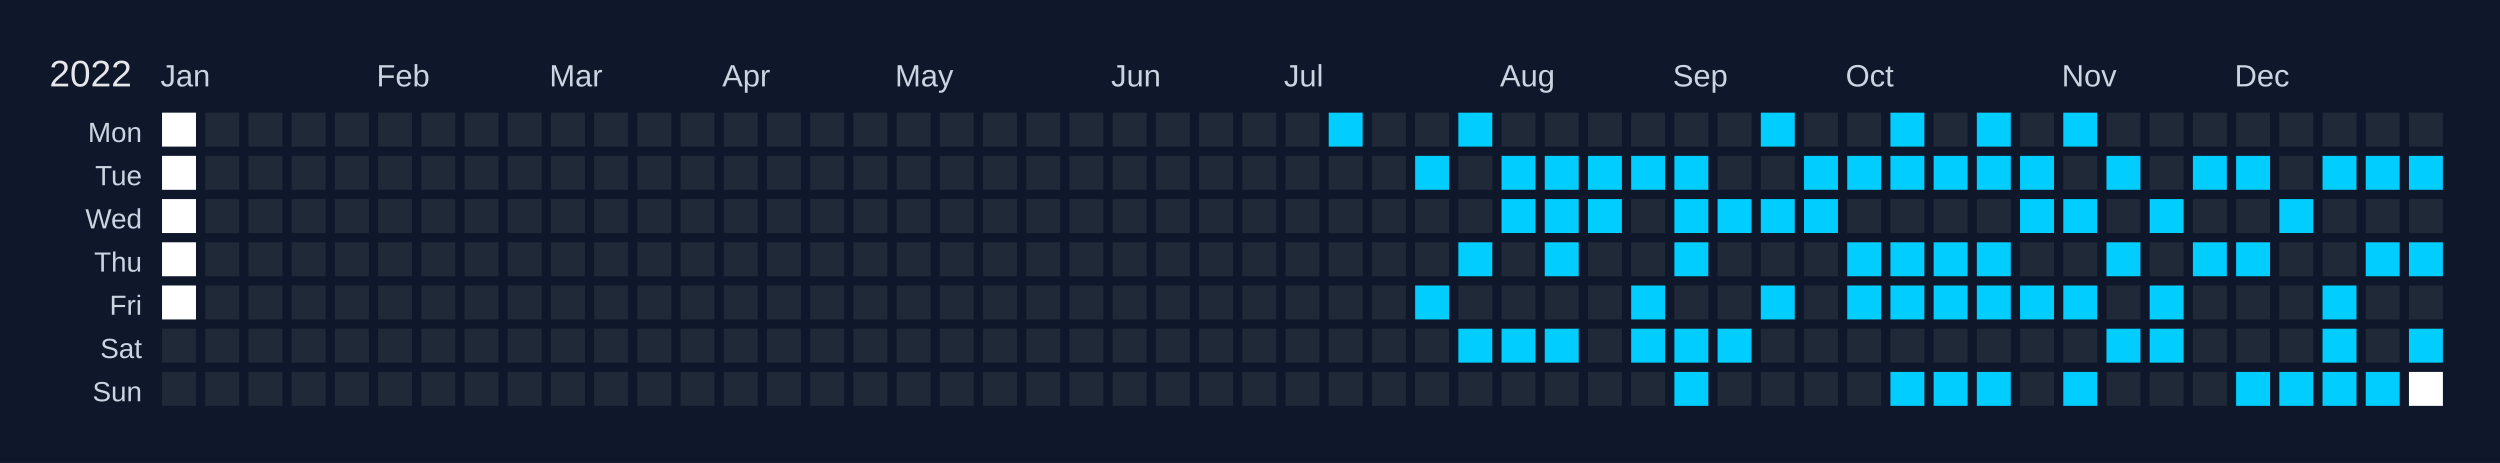
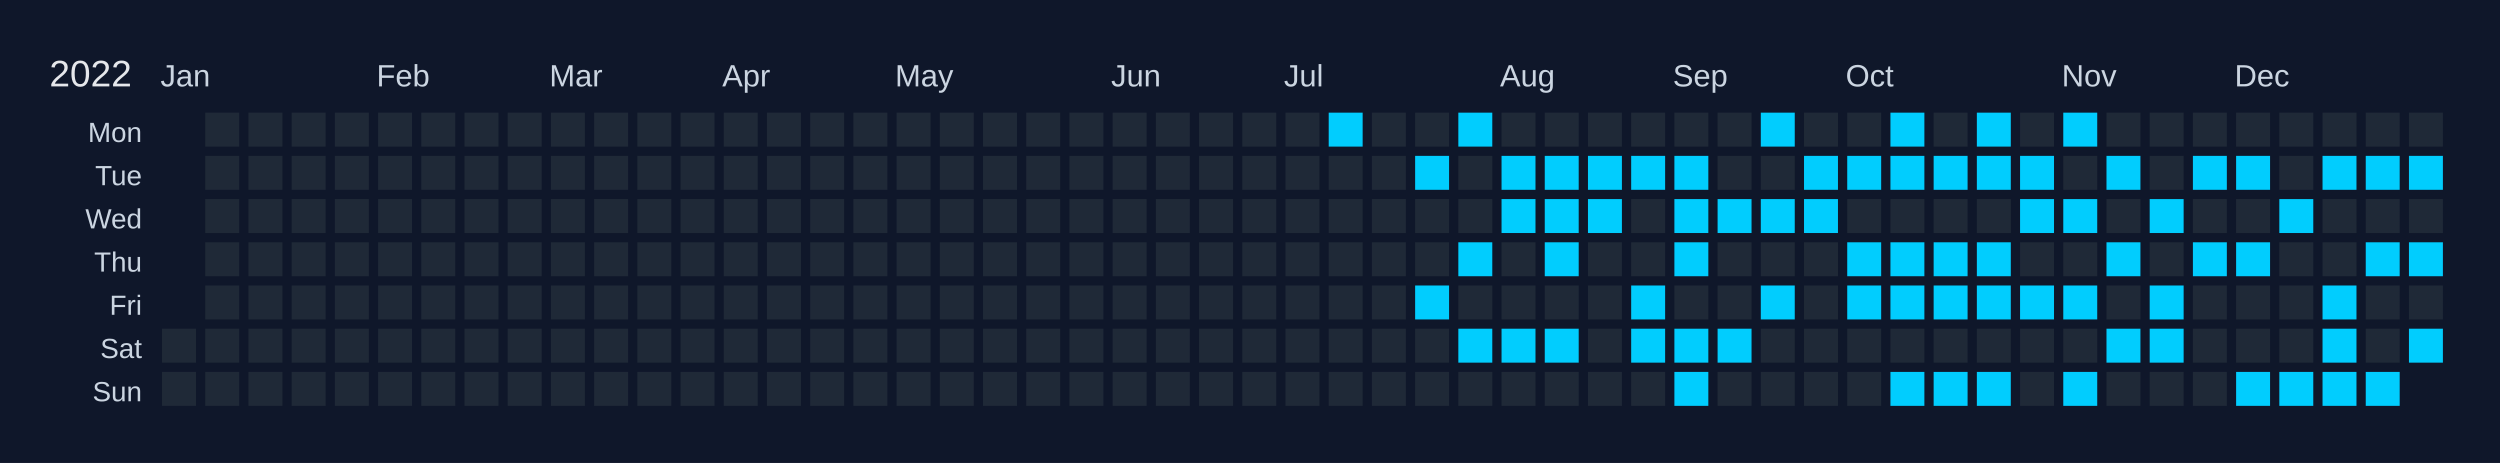
<svg xmlns="http://www.w3.org/2000/svg" width="810" height="150" viewBox="0 0 810 150">
  <rect width="810" height="150" fill="#0f172a" />
  <text x="16" y="28" font-size="12" fill="#e5e7eb" font-family="Arial, sans-serif">2022</text>
  <text x="52" y="28" font-size="10" fill="#cbd5e1" font-family="Arial, sans-serif">Jan</text>
  <text x="122" y="28" font-size="10" fill="#cbd5e1" font-family="Arial, sans-serif">Feb</text>
  <text x="178" y="28" font-size="10" fill="#cbd5e1" font-family="Arial, sans-serif">Mar</text>
  <text x="234" y="28" font-size="10" fill="#cbd5e1" font-family="Arial, sans-serif">Apr</text>
  <text x="290" y="28" font-size="10" fill="#cbd5e1" font-family="Arial, sans-serif">May</text>
  <text x="360" y="28" font-size="10" fill="#cbd5e1" font-family="Arial, sans-serif">Jun</text>
  <text x="416" y="28" font-size="10" fill="#cbd5e1" font-family="Arial, sans-serif">Jul</text>
  <text x="486" y="28" font-size="10" fill="#cbd5e1" font-family="Arial, sans-serif">Aug</text>
  <text x="542" y="28" font-size="10" fill="#cbd5e1" font-family="Arial, sans-serif">Sep</text>
  <text x="598" y="28" font-size="10" fill="#cbd5e1" font-family="Arial, sans-serif">Oct</text>
  <text x="668" y="28" font-size="10" fill="#cbd5e1" font-family="Arial, sans-serif">Nov</text>
  <text x="724" y="28" font-size="10" fill="#cbd5e1" font-family="Arial, sans-serif">Dec</text>
  <text x="46" y="46" font-size="9" fill="#cbd5e1" font-family="Arial, sans-serif" text-anchor="end">Mon</text>
  <text x="46" y="60" font-size="9" fill="#cbd5e1" font-family="Arial, sans-serif" text-anchor="end">Tue</text>
  <text x="46" y="74" font-size="9" fill="#cbd5e1" font-family="Arial, sans-serif" text-anchor="end">Wed</text>
  <text x="46" y="88" font-size="9" fill="#cbd5e1" font-family="Arial, sans-serif" text-anchor="end">Thu</text>
  <text x="46" y="102" font-size="9" fill="#cbd5e1" font-family="Arial, sans-serif" text-anchor="end">Fri</text>
  <text x="46" y="116" font-size="9" fill="#cbd5e1" font-family="Arial, sans-serif" text-anchor="end">Sat</text>
  <text x="46" y="130" font-size="9" fill="#cbd5e1" font-family="Arial, sans-serif" text-anchor="end">Sun</text>
  <g transform="translate(52,36)">
-     <rect x="0" y="0" width="12" height="12" fill="#ffffff" stroke="#0f172a" stroke-width="1" />
-     <rect x="0" y="14" width="12" height="12" fill="#ffffff" stroke="#0f172a" stroke-width="1" />
-     <rect x="0" y="28" width="12" height="12" fill="#ffffff" stroke="#0f172a" stroke-width="1" />
-     <rect x="0" y="42" width="12" height="12" fill="#ffffff" stroke="#0f172a" stroke-width="1" />
-     <rect x="0" y="56" width="12" height="12" fill="#ffffff" stroke="#0f172a" stroke-width="1" />
+     <rect x="0" y="0" width="12" height="12" fill="#0f172a" stroke="#0f172a" stroke-width="1" />
+     <rect x="0" y="14" width="12" height="12" fill="#0f172a" stroke="#0f172a" stroke-width="1" />
+     <rect x="0" y="28" width="12" height="12" fill="#0f172a" stroke="#0f172a" stroke-width="1" />
+     <rect x="0" y="42" width="12" height="12" fill="#0f172a" stroke="#0f172a" stroke-width="1" />
+     <rect x="0" y="56" width="12" height="12" fill="#0f172a" stroke="#0f172a" stroke-width="1" />
    <rect x="0" y="70" width="12" height="12" fill="#1f2937" stroke="#0f172a" stroke-width="1" data-date="2022-01-01" />
    <rect x="0" y="84" width="12" height="12" fill="#1f2937" stroke="#0f172a" stroke-width="1" data-date="2022-01-02" />
    <rect x="14" y="0" width="12" height="12" fill="#1f2937" stroke="#0f172a" stroke-width="1" data-date="2022-01-03" />
    <rect x="14" y="14" width="12" height="12" fill="#1f2937" stroke="#0f172a" stroke-width="1" data-date="2022-01-04" />
    <rect x="14" y="28" width="12" height="12" fill="#1f2937" stroke="#0f172a" stroke-width="1" data-date="2022-01-05" />
    <rect x="14" y="42" width="12" height="12" fill="#1f2937" stroke="#0f172a" stroke-width="1" data-date="2022-01-06" />
    <rect x="14" y="56" width="12" height="12" fill="#1f2937" stroke="#0f172a" stroke-width="1" data-date="2022-01-07" />
    <rect x="14" y="70" width="12" height="12" fill="#1f2937" stroke="#0f172a" stroke-width="1" data-date="2022-01-08" />
    <rect x="14" y="84" width="12" height="12" fill="#1f2937" stroke="#0f172a" stroke-width="1" data-date="2022-01-09" />
    <rect x="28" y="0" width="12" height="12" fill="#1f2937" stroke="#0f172a" stroke-width="1" data-date="2022-01-10" />
    <rect x="28" y="14" width="12" height="12" fill="#1f2937" stroke="#0f172a" stroke-width="1" data-date="2022-01-11" />
    <rect x="28" y="28" width="12" height="12" fill="#1f2937" stroke="#0f172a" stroke-width="1" data-date="2022-01-12" />
    <rect x="28" y="42" width="12" height="12" fill="#1f2937" stroke="#0f172a" stroke-width="1" data-date="2022-01-13" />
    <rect x="28" y="56" width="12" height="12" fill="#1f2937" stroke="#0f172a" stroke-width="1" data-date="2022-01-14" />
    <rect x="28" y="70" width="12" height="12" fill="#1f2937" stroke="#0f172a" stroke-width="1" data-date="2022-01-15" />
    <rect x="28" y="84" width="12" height="12" fill="#1f2937" stroke="#0f172a" stroke-width="1" data-date="2022-01-16" />
    <rect x="42" y="0" width="12" height="12" fill="#1f2937" stroke="#0f172a" stroke-width="1" data-date="2022-01-17" />
    <rect x="42" y="14" width="12" height="12" fill="#1f2937" stroke="#0f172a" stroke-width="1" data-date="2022-01-18" />
    <rect x="42" y="28" width="12" height="12" fill="#1f2937" stroke="#0f172a" stroke-width="1" data-date="2022-01-19" />
    <rect x="42" y="42" width="12" height="12" fill="#1f2937" stroke="#0f172a" stroke-width="1" data-date="2022-01-20" />
    <rect x="42" y="56" width="12" height="12" fill="#1f2937" stroke="#0f172a" stroke-width="1" data-date="2022-01-21" />
    <rect x="42" y="70" width="12" height="12" fill="#1f2937" stroke="#0f172a" stroke-width="1" data-date="2022-01-22" />
    <rect x="42" y="84" width="12" height="12" fill="#1f2937" stroke="#0f172a" stroke-width="1" data-date="2022-01-23" />
    <rect x="56" y="0" width="12" height="12" fill="#1f2937" stroke="#0f172a" stroke-width="1" data-date="2022-01-24" />
    <rect x="56" y="14" width="12" height="12" fill="#1f2937" stroke="#0f172a" stroke-width="1" data-date="2022-01-25" />
    <rect x="56" y="28" width="12" height="12" fill="#1f2937" stroke="#0f172a" stroke-width="1" data-date="2022-01-26" />
    <rect x="56" y="42" width="12" height="12" fill="#1f2937" stroke="#0f172a" stroke-width="1" data-date="2022-01-27" />
    <rect x="56" y="56" width="12" height="12" fill="#1f2937" stroke="#0f172a" stroke-width="1" data-date="2022-01-28" />
    <rect x="56" y="70" width="12" height="12" fill="#1f2937" stroke="#0f172a" stroke-width="1" data-date="2022-01-29" />
    <rect x="56" y="84" width="12" height="12" fill="#1f2937" stroke="#0f172a" stroke-width="1" data-date="2022-01-30" />
    <rect x="70" y="0" width="12" height="12" fill="#1f2937" stroke="#0f172a" stroke-width="1" data-date="2022-01-31" />
    <rect x="70" y="14" width="12" height="12" fill="#1f2937" stroke="#0f172a" stroke-width="1" data-date="2022-02-01" />
    <rect x="70" y="28" width="12" height="12" fill="#1f2937" stroke="#0f172a" stroke-width="1" data-date="2022-02-02" />
    <rect x="70" y="42" width="12" height="12" fill="#1f2937" stroke="#0f172a" stroke-width="1" data-date="2022-02-03" />
    <rect x="70" y="56" width="12" height="12" fill="#1f2937" stroke="#0f172a" stroke-width="1" data-date="2022-02-04" />
    <rect x="70" y="70" width="12" height="12" fill="#1f2937" stroke="#0f172a" stroke-width="1" data-date="2022-02-05" />
    <rect x="70" y="84" width="12" height="12" fill="#1f2937" stroke="#0f172a" stroke-width="1" data-date="2022-02-06" />
    <rect x="84" y="0" width="12" height="12" fill="#1f2937" stroke="#0f172a" stroke-width="1" data-date="2022-02-07" />
    <rect x="84" y="14" width="12" height="12" fill="#1f2937" stroke="#0f172a" stroke-width="1" data-date="2022-02-08" />
    <rect x="84" y="28" width="12" height="12" fill="#1f2937" stroke="#0f172a" stroke-width="1" data-date="2022-02-09" />
    <rect x="84" y="42" width="12" height="12" fill="#1f2937" stroke="#0f172a" stroke-width="1" data-date="2022-02-10" />
    <rect x="84" y="56" width="12" height="12" fill="#1f2937" stroke="#0f172a" stroke-width="1" data-date="2022-02-11" />
    <rect x="84" y="70" width="12" height="12" fill="#1f2937" stroke="#0f172a" stroke-width="1" data-date="2022-02-12" />
    <rect x="84" y="84" width="12" height="12" fill="#1f2937" stroke="#0f172a" stroke-width="1" data-date="2022-02-13" />
    <rect x="98" y="0" width="12" height="12" fill="#1f2937" stroke="#0f172a" stroke-width="1" data-date="2022-02-14" />
    <rect x="98" y="14" width="12" height="12" fill="#1f2937" stroke="#0f172a" stroke-width="1" data-date="2022-02-15" />
    <rect x="98" y="28" width="12" height="12" fill="#1f2937" stroke="#0f172a" stroke-width="1" data-date="2022-02-16" />
    <rect x="98" y="42" width="12" height="12" fill="#1f2937" stroke="#0f172a" stroke-width="1" data-date="2022-02-17" />
    <rect x="98" y="56" width="12" height="12" fill="#1f2937" stroke="#0f172a" stroke-width="1" data-date="2022-02-18" />
    <rect x="98" y="70" width="12" height="12" fill="#1f2937" stroke="#0f172a" stroke-width="1" data-date="2022-02-19" />
    <rect x="98" y="84" width="12" height="12" fill="#1f2937" stroke="#0f172a" stroke-width="1" data-date="2022-02-20" />
    <rect x="112" y="0" width="12" height="12" fill="#1f2937" stroke="#0f172a" stroke-width="1" data-date="2022-02-21" />
    <rect x="112" y="14" width="12" height="12" fill="#1f2937" stroke="#0f172a" stroke-width="1" data-date="2022-02-22" />
    <rect x="112" y="28" width="12" height="12" fill="#1f2937" stroke="#0f172a" stroke-width="1" data-date="2022-02-23" />
    <rect x="112" y="42" width="12" height="12" fill="#1f2937" stroke="#0f172a" stroke-width="1" data-date="2022-02-24" />
    <rect x="112" y="56" width="12" height="12" fill="#1f2937" stroke="#0f172a" stroke-width="1" data-date="2022-02-25" />
    <rect x="112" y="70" width="12" height="12" fill="#1f2937" stroke="#0f172a" stroke-width="1" data-date="2022-02-26" />
    <rect x="112" y="84" width="12" height="12" fill="#1f2937" stroke="#0f172a" stroke-width="1" data-date="2022-02-27" />
    <rect x="126" y="0" width="12" height="12" fill="#1f2937" stroke="#0f172a" stroke-width="1" data-date="2022-02-28" />
    <rect x="126" y="14" width="12" height="12" fill="#1f2937" stroke="#0f172a" stroke-width="1" data-date="2022-03-01" />
    <rect x="126" y="28" width="12" height="12" fill="#1f2937" stroke="#0f172a" stroke-width="1" data-date="2022-03-02" />
    <rect x="126" y="42" width="12" height="12" fill="#1f2937" stroke="#0f172a" stroke-width="1" data-date="2022-03-03" />
    <rect x="126" y="56" width="12" height="12" fill="#1f2937" stroke="#0f172a" stroke-width="1" data-date="2022-03-04" />
    <rect x="126" y="70" width="12" height="12" fill="#1f2937" stroke="#0f172a" stroke-width="1" data-date="2022-03-05" />
    <rect x="126" y="84" width="12" height="12" fill="#1f2937" stroke="#0f172a" stroke-width="1" data-date="2022-03-06" />
    <rect x="140" y="0" width="12" height="12" fill="#1f2937" stroke="#0f172a" stroke-width="1" data-date="2022-03-07" />
    <rect x="140" y="14" width="12" height="12" fill="#1f2937" stroke="#0f172a" stroke-width="1" data-date="2022-03-08" />
    <rect x="140" y="28" width="12" height="12" fill="#1f2937" stroke="#0f172a" stroke-width="1" data-date="2022-03-09" />
    <rect x="140" y="42" width="12" height="12" fill="#1f2937" stroke="#0f172a" stroke-width="1" data-date="2022-03-10" />
    <rect x="140" y="56" width="12" height="12" fill="#1f2937" stroke="#0f172a" stroke-width="1" data-date="2022-03-11" />
    <rect x="140" y="70" width="12" height="12" fill="#1f2937" stroke="#0f172a" stroke-width="1" data-date="2022-03-12" />
    <rect x="140" y="84" width="12" height="12" fill="#1f2937" stroke="#0f172a" stroke-width="1" data-date="2022-03-13" />
    <rect x="154" y="0" width="12" height="12" fill="#1f2937" stroke="#0f172a" stroke-width="1" data-date="2022-03-14" />
    <rect x="154" y="14" width="12" height="12" fill="#1f2937" stroke="#0f172a" stroke-width="1" data-date="2022-03-15" />
    <rect x="154" y="28" width="12" height="12" fill="#1f2937" stroke="#0f172a" stroke-width="1" data-date="2022-03-16" />
    <rect x="154" y="42" width="12" height="12" fill="#1f2937" stroke="#0f172a" stroke-width="1" data-date="2022-03-17" />
    <rect x="154" y="56" width="12" height="12" fill="#1f2937" stroke="#0f172a" stroke-width="1" data-date="2022-03-18" />
    <rect x="154" y="70" width="12" height="12" fill="#1f2937" stroke="#0f172a" stroke-width="1" data-date="2022-03-19" />
    <rect x="154" y="84" width="12" height="12" fill="#1f2937" stroke="#0f172a" stroke-width="1" data-date="2022-03-20" />
    <rect x="168" y="0" width="12" height="12" fill="#1f2937" stroke="#0f172a" stroke-width="1" data-date="2022-03-21" />
    <rect x="168" y="14" width="12" height="12" fill="#1f2937" stroke="#0f172a" stroke-width="1" data-date="2022-03-22" />
    <rect x="168" y="28" width="12" height="12" fill="#1f2937" stroke="#0f172a" stroke-width="1" data-date="2022-03-23" />
    <rect x="168" y="42" width="12" height="12" fill="#1f2937" stroke="#0f172a" stroke-width="1" data-date="2022-03-24" />
    <rect x="168" y="56" width="12" height="12" fill="#1f2937" stroke="#0f172a" stroke-width="1" data-date="2022-03-25" />
    <rect x="168" y="70" width="12" height="12" fill="#1f2937" stroke="#0f172a" stroke-width="1" data-date="2022-03-26" />
    <rect x="168" y="84" width="12" height="12" fill="#1f2937" stroke="#0f172a" stroke-width="1" data-date="2022-03-27" />
    <rect x="182" y="0" width="12" height="12" fill="#1f2937" stroke="#0f172a" stroke-width="1" data-date="2022-03-28" />
    <rect x="182" y="14" width="12" height="12" fill="#1f2937" stroke="#0f172a" stroke-width="1" data-date="2022-03-29" />
    <rect x="182" y="28" width="12" height="12" fill="#1f2937" stroke="#0f172a" stroke-width="1" data-date="2022-03-30" />
    <rect x="182" y="42" width="12" height="12" fill="#1f2937" stroke="#0f172a" stroke-width="1" data-date="2022-03-31" />
    <rect x="182" y="56" width="12" height="12" fill="#1f2937" stroke="#0f172a" stroke-width="1" data-date="2022-04-01" />
    <rect x="182" y="70" width="12" height="12" fill="#1f2937" stroke="#0f172a" stroke-width="1" data-date="2022-04-02" />
    <rect x="182" y="84" width="12" height="12" fill="#1f2937" stroke="#0f172a" stroke-width="1" data-date="2022-04-03" />
    <rect x="196" y="0" width="12" height="12" fill="#1f2937" stroke="#0f172a" stroke-width="1" data-date="2022-04-04" />
    <rect x="196" y="14" width="12" height="12" fill="#1f2937" stroke="#0f172a" stroke-width="1" data-date="2022-04-05" />
    <rect x="196" y="28" width="12" height="12" fill="#1f2937" stroke="#0f172a" stroke-width="1" data-date="2022-04-06" />
    <rect x="196" y="42" width="12" height="12" fill="#1f2937" stroke="#0f172a" stroke-width="1" data-date="2022-04-07" />
    <rect x="196" y="56" width="12" height="12" fill="#1f2937" stroke="#0f172a" stroke-width="1" data-date="2022-04-08" />
    <rect x="196" y="70" width="12" height="12" fill="#1f2937" stroke="#0f172a" stroke-width="1" data-date="2022-04-09" />
    <rect x="196" y="84" width="12" height="12" fill="#1f2937" stroke="#0f172a" stroke-width="1" data-date="2022-04-10" />
    <rect x="210" y="0" width="12" height="12" fill="#1f2937" stroke="#0f172a" stroke-width="1" data-date="2022-04-11" />
    <rect x="210" y="14" width="12" height="12" fill="#1f2937" stroke="#0f172a" stroke-width="1" data-date="2022-04-12" />
    <rect x="210" y="28" width="12" height="12" fill="#1f2937" stroke="#0f172a" stroke-width="1" data-date="2022-04-13" />
    <rect x="210" y="42" width="12" height="12" fill="#1f2937" stroke="#0f172a" stroke-width="1" data-date="2022-04-14" />
    <rect x="210" y="56" width="12" height="12" fill="#1f2937" stroke="#0f172a" stroke-width="1" data-date="2022-04-15" />
    <rect x="210" y="70" width="12" height="12" fill="#1f2937" stroke="#0f172a" stroke-width="1" data-date="2022-04-16" />
    <rect x="210" y="84" width="12" height="12" fill="#1f2937" stroke="#0f172a" stroke-width="1" data-date="2022-04-17" />
    <rect x="224" y="0" width="12" height="12" fill="#1f2937" stroke="#0f172a" stroke-width="1" data-date="2022-04-18" />
    <rect x="224" y="14" width="12" height="12" fill="#1f2937" stroke="#0f172a" stroke-width="1" data-date="2022-04-19" />
    <rect x="224" y="28" width="12" height="12" fill="#1f2937" stroke="#0f172a" stroke-width="1" data-date="2022-04-20" />
    <rect x="224" y="42" width="12" height="12" fill="#1f2937" stroke="#0f172a" stroke-width="1" data-date="2022-04-21" />
    <rect x="224" y="56" width="12" height="12" fill="#1f2937" stroke="#0f172a" stroke-width="1" data-date="2022-04-22" />
    <rect x="224" y="70" width="12" height="12" fill="#1f2937" stroke="#0f172a" stroke-width="1" data-date="2022-04-23" />
    <rect x="224" y="84" width="12" height="12" fill="#1f2937" stroke="#0f172a" stroke-width="1" data-date="2022-04-24" />
    <rect x="238" y="0" width="12" height="12" fill="#1f2937" stroke="#0f172a" stroke-width="1" data-date="2022-04-25" />
    <rect x="238" y="14" width="12" height="12" fill="#1f2937" stroke="#0f172a" stroke-width="1" data-date="2022-04-26" />
    <rect x="238" y="28" width="12" height="12" fill="#1f2937" stroke="#0f172a" stroke-width="1" data-date="2022-04-27" />
    <rect x="238" y="42" width="12" height="12" fill="#1f2937" stroke="#0f172a" stroke-width="1" data-date="2022-04-28" />
    <rect x="238" y="56" width="12" height="12" fill="#1f2937" stroke="#0f172a" stroke-width="1" data-date="2022-04-29" />
    <rect x="238" y="70" width="12" height="12" fill="#1f2937" stroke="#0f172a" stroke-width="1" data-date="2022-04-30" />
    <rect x="238" y="84" width="12" height="12" fill="#1f2937" stroke="#0f172a" stroke-width="1" data-date="2022-05-01" />
    <rect x="252" y="0" width="12" height="12" fill="#1f2937" stroke="#0f172a" stroke-width="1" data-date="2022-05-02" />
    <rect x="252" y="14" width="12" height="12" fill="#1f2937" stroke="#0f172a" stroke-width="1" data-date="2022-05-03" />
    <rect x="252" y="28" width="12" height="12" fill="#1f2937" stroke="#0f172a" stroke-width="1" data-date="2022-05-04" />
    <rect x="252" y="42" width="12" height="12" fill="#1f2937" stroke="#0f172a" stroke-width="1" data-date="2022-05-05" />
    <rect x="252" y="56" width="12" height="12" fill="#1f2937" stroke="#0f172a" stroke-width="1" data-date="2022-05-06" />
    <rect x="252" y="70" width="12" height="12" fill="#1f2937" stroke="#0f172a" stroke-width="1" data-date="2022-05-07" />
    <rect x="252" y="84" width="12" height="12" fill="#1f2937" stroke="#0f172a" stroke-width="1" data-date="2022-05-08" />
    <rect x="266" y="0" width="12" height="12" fill="#1f2937" stroke="#0f172a" stroke-width="1" data-date="2022-05-09" />
    <rect x="266" y="14" width="12" height="12" fill="#1f2937" stroke="#0f172a" stroke-width="1" data-date="2022-05-10" />
    <rect x="266" y="28" width="12" height="12" fill="#1f2937" stroke="#0f172a" stroke-width="1" data-date="2022-05-11" />
    <rect x="266" y="42" width="12" height="12" fill="#1f2937" stroke="#0f172a" stroke-width="1" data-date="2022-05-12" />
    <rect x="266" y="56" width="12" height="12" fill="#1f2937" stroke="#0f172a" stroke-width="1" data-date="2022-05-13" />
    <rect x="266" y="70" width="12" height="12" fill="#1f2937" stroke="#0f172a" stroke-width="1" data-date="2022-05-14" />
    <rect x="266" y="84" width="12" height="12" fill="#1f2937" stroke="#0f172a" stroke-width="1" data-date="2022-05-15" />
    <rect x="280" y="0" width="12" height="12" fill="#1f2937" stroke="#0f172a" stroke-width="1" data-date="2022-05-16" />
    <rect x="280" y="14" width="12" height="12" fill="#1f2937" stroke="#0f172a" stroke-width="1" data-date="2022-05-17" />
    <rect x="280" y="28" width="12" height="12" fill="#1f2937" stroke="#0f172a" stroke-width="1" data-date="2022-05-18" />
    <rect x="280" y="42" width="12" height="12" fill="#1f2937" stroke="#0f172a" stroke-width="1" data-date="2022-05-19" />
    <rect x="280" y="56" width="12" height="12" fill="#1f2937" stroke="#0f172a" stroke-width="1" data-date="2022-05-20" />
    <rect x="280" y="70" width="12" height="12" fill="#1f2937" stroke="#0f172a" stroke-width="1" data-date="2022-05-21" />
    <rect x="280" y="84" width="12" height="12" fill="#1f2937" stroke="#0f172a" stroke-width="1" data-date="2022-05-22" />
    <rect x="294" y="0" width="12" height="12" fill="#1f2937" stroke="#0f172a" stroke-width="1" data-date="2022-05-23" />
    <rect x="294" y="14" width="12" height="12" fill="#1f2937" stroke="#0f172a" stroke-width="1" data-date="2022-05-24" />
    <rect x="294" y="28" width="12" height="12" fill="#1f2937" stroke="#0f172a" stroke-width="1" data-date="2022-05-25" />
    <rect x="294" y="42" width="12" height="12" fill="#1f2937" stroke="#0f172a" stroke-width="1" data-date="2022-05-26" />
    <rect x="294" y="56" width="12" height="12" fill="#1f2937" stroke="#0f172a" stroke-width="1" data-date="2022-05-27" />
    <rect x="294" y="70" width="12" height="12" fill="#1f2937" stroke="#0f172a" stroke-width="1" data-date="2022-05-28" />
    <rect x="294" y="84" width="12" height="12" fill="#1f2937" stroke="#0f172a" stroke-width="1" data-date="2022-05-29" />
    <rect x="308" y="0" width="12" height="12" fill="#1f2937" stroke="#0f172a" stroke-width="1" data-date="2022-05-30" />
    <rect x="308" y="14" width="12" height="12" fill="#1f2937" stroke="#0f172a" stroke-width="1" data-date="2022-05-31" />
    <rect x="308" y="28" width="12" height="12" fill="#1f2937" stroke="#0f172a" stroke-width="1" data-date="2022-06-01" />
    <rect x="308" y="42" width="12" height="12" fill="#1f2937" stroke="#0f172a" stroke-width="1" data-date="2022-06-02" />
    <rect x="308" y="56" width="12" height="12" fill="#1f2937" stroke="#0f172a" stroke-width="1" data-date="2022-06-03" />
    <rect x="308" y="70" width="12" height="12" fill="#1f2937" stroke="#0f172a" stroke-width="1" data-date="2022-06-04" />
    <rect x="308" y="84" width="12" height="12" fill="#1f2937" stroke="#0f172a" stroke-width="1" data-date="2022-06-05" />
    <rect x="322" y="0" width="12" height="12" fill="#1f2937" stroke="#0f172a" stroke-width="1" data-date="2022-06-06" />
    <rect x="322" y="14" width="12" height="12" fill="#1f2937" stroke="#0f172a" stroke-width="1" data-date="2022-06-07" />
    <rect x="322" y="28" width="12" height="12" fill="#1f2937" stroke="#0f172a" stroke-width="1" data-date="2022-06-08" />
    <rect x="322" y="42" width="12" height="12" fill="#1f2937" stroke="#0f172a" stroke-width="1" data-date="2022-06-09" />
    <rect x="322" y="56" width="12" height="12" fill="#1f2937" stroke="#0f172a" stroke-width="1" data-date="2022-06-10" />
    <rect x="322" y="70" width="12" height="12" fill="#1f2937" stroke="#0f172a" stroke-width="1" data-date="2022-06-11" />
    <rect x="322" y="84" width="12" height="12" fill="#1f2937" stroke="#0f172a" stroke-width="1" data-date="2022-06-12" />
    <rect x="336" y="0" width="12" height="12" fill="#1f2937" stroke="#0f172a" stroke-width="1" data-date="2022-06-13" />
    <rect x="336" y="14" width="12" height="12" fill="#1f2937" stroke="#0f172a" stroke-width="1" data-date="2022-06-14" />
    <rect x="336" y="28" width="12" height="12" fill="#1f2937" stroke="#0f172a" stroke-width="1" data-date="2022-06-15" />
    <rect x="336" y="42" width="12" height="12" fill="#1f2937" stroke="#0f172a" stroke-width="1" data-date="2022-06-16" />
    <rect x="336" y="56" width="12" height="12" fill="#1f2937" stroke="#0f172a" stroke-width="1" data-date="2022-06-17" />
    <rect x="336" y="70" width="12" height="12" fill="#1f2937" stroke="#0f172a" stroke-width="1" data-date="2022-06-18" />
    <rect x="336" y="84" width="12" height="12" fill="#1f2937" stroke="#0f172a" stroke-width="1" data-date="2022-06-19" />
    <rect x="350" y="0" width="12" height="12" fill="#1f2937" stroke="#0f172a" stroke-width="1" data-date="2022-06-20" />
    <rect x="350" y="14" width="12" height="12" fill="#1f2937" stroke="#0f172a" stroke-width="1" data-date="2022-06-21" />
    <rect x="350" y="28" width="12" height="12" fill="#1f2937" stroke="#0f172a" stroke-width="1" data-date="2022-06-22" />
    <rect x="350" y="42" width="12" height="12" fill="#1f2937" stroke="#0f172a" stroke-width="1" data-date="2022-06-23" />
    <rect x="350" y="56" width="12" height="12" fill="#1f2937" stroke="#0f172a" stroke-width="1" data-date="2022-06-24" />
    <rect x="350" y="70" width="12" height="12" fill="#1f2937" stroke="#0f172a" stroke-width="1" data-date="2022-06-25" />
    <rect x="350" y="84" width="12" height="12" fill="#1f2937" stroke="#0f172a" stroke-width="1" data-date="2022-06-26" />
    <rect x="364" y="0" width="12" height="12" fill="#1f2937" stroke="#0f172a" stroke-width="1" data-date="2022-06-27" />
    <rect x="364" y="14" width="12" height="12" fill="#1f2937" stroke="#0f172a" stroke-width="1" data-date="2022-06-28" />
    <rect x="364" y="28" width="12" height="12" fill="#1f2937" stroke="#0f172a" stroke-width="1" data-date="2022-06-29" />
    <rect x="364" y="42" width="12" height="12" fill="#1f2937" stroke="#0f172a" stroke-width="1" data-date="2022-06-30" />
    <rect x="364" y="56" width="12" height="12" fill="#1f2937" stroke="#0f172a" stroke-width="1" data-date="2022-07-01" />
    <rect x="364" y="70" width="12" height="12" fill="#1f2937" stroke="#0f172a" stroke-width="1" data-date="2022-07-02" />
    <rect x="364" y="84" width="12" height="12" fill="#1f2937" stroke="#0f172a" stroke-width="1" data-date="2022-07-03" />
    <rect x="378" y="0" width="12" height="12" fill="#01cdfe" stroke="#0f172a" stroke-width="1" data-date="2022-07-04" />
    <rect x="378" y="14" width="12" height="12" fill="#1f2937" stroke="#0f172a" stroke-width="1" data-date="2022-07-05" />
    <rect x="378" y="28" width="12" height="12" fill="#1f2937" stroke="#0f172a" stroke-width="1" data-date="2022-07-06" />
    <rect x="378" y="42" width="12" height="12" fill="#1f2937" stroke="#0f172a" stroke-width="1" data-date="2022-07-07" />
    <rect x="378" y="56" width="12" height="12" fill="#1f2937" stroke="#0f172a" stroke-width="1" data-date="2022-07-08" />
    <rect x="378" y="70" width="12" height="12" fill="#1f2937" stroke="#0f172a" stroke-width="1" data-date="2022-07-09" />
    <rect x="378" y="84" width="12" height="12" fill="#1f2937" stroke="#0f172a" stroke-width="1" data-date="2022-07-10" />
    <rect x="392" y="0" width="12" height="12" fill="#1f2937" stroke="#0f172a" stroke-width="1" data-date="2022-07-11" />
    <rect x="392" y="14" width="12" height="12" fill="#1f2937" stroke="#0f172a" stroke-width="1" data-date="2022-07-12" />
    <rect x="392" y="28" width="12" height="12" fill="#1f2937" stroke="#0f172a" stroke-width="1" data-date="2022-07-13" />
    <rect x="392" y="42" width="12" height="12" fill="#1f2937" stroke="#0f172a" stroke-width="1" data-date="2022-07-14" />
    <rect x="392" y="56" width="12" height="12" fill="#1f2937" stroke="#0f172a" stroke-width="1" data-date="2022-07-15" />
    <rect x="392" y="70" width="12" height="12" fill="#1f2937" stroke="#0f172a" stroke-width="1" data-date="2022-07-16" />
    <rect x="392" y="84" width="12" height="12" fill="#1f2937" stroke="#0f172a" stroke-width="1" data-date="2022-07-17" />
    <rect x="406" y="0" width="12" height="12" fill="#1f2937" stroke="#0f172a" stroke-width="1" data-date="2022-07-18" />
    <rect x="406" y="14" width="12" height="12" fill="#01cdfe" stroke="#0f172a" stroke-width="1" data-date="2022-07-19" />
    <rect x="406" y="28" width="12" height="12" fill="#1f2937" stroke="#0f172a" stroke-width="1" data-date="2022-07-20" />
    <rect x="406" y="42" width="12" height="12" fill="#1f2937" stroke="#0f172a" stroke-width="1" data-date="2022-07-21" />
    <rect x="406" y="56" width="12" height="12" fill="#01cdfe" stroke="#0f172a" stroke-width="1" data-date="2022-07-22" />
    <rect x="406" y="70" width="12" height="12" fill="#1f2937" stroke="#0f172a" stroke-width="1" data-date="2022-07-23" />
    <rect x="406" y="84" width="12" height="12" fill="#1f2937" stroke="#0f172a" stroke-width="1" data-date="2022-07-24" />
    <rect x="420" y="0" width="12" height="12" fill="#01cdfe" stroke="#0f172a" stroke-width="1" data-date="2022-07-25" />
    <rect x="420" y="14" width="12" height="12" fill="#1f2937" stroke="#0f172a" stroke-width="1" data-date="2022-07-26" />
    <rect x="420" y="28" width="12" height="12" fill="#1f2937" stroke="#0f172a" stroke-width="1" data-date="2022-07-27" />
    <rect x="420" y="42" width="12" height="12" fill="#01cdfe" stroke="#0f172a" stroke-width="1" data-date="2022-07-28" />
    <rect x="420" y="56" width="12" height="12" fill="#1f2937" stroke="#0f172a" stroke-width="1" data-date="2022-07-29" />
    <rect x="420" y="70" width="12" height="12" fill="#01cdfe" stroke="#0f172a" stroke-width="1" data-date="2022-07-30" />
    <rect x="420" y="84" width="12" height="12" fill="#1f2937" stroke="#0f172a" stroke-width="1" data-date="2022-07-31" />
    <rect x="434" y="0" width="12" height="12" fill="#1f2937" stroke="#0f172a" stroke-width="1" data-date="2022-08-01" />
    <rect x="434" y="14" width="12" height="12" fill="#01cdfe" stroke="#0f172a" stroke-width="1" data-date="2022-08-02" />
    <rect x="434" y="28" width="12" height="12" fill="#01cdfe" stroke="#0f172a" stroke-width="1" data-date="2022-08-03" />
    <rect x="434" y="42" width="12" height="12" fill="#1f2937" stroke="#0f172a" stroke-width="1" data-date="2022-08-04" />
    <rect x="434" y="56" width="12" height="12" fill="#1f2937" stroke="#0f172a" stroke-width="1" data-date="2022-08-05" />
    <rect x="434" y="70" width="12" height="12" fill="#01cdfe" stroke="#0f172a" stroke-width="1" data-date="2022-08-06" />
    <rect x="434" y="84" width="12" height="12" fill="#1f2937" stroke="#0f172a" stroke-width="1" data-date="2022-08-07" />
    <rect x="448" y="0" width="12" height="12" fill="#1f2937" stroke="#0f172a" stroke-width="1" data-date="2022-08-08" />
    <rect x="448" y="14" width="12" height="12" fill="#01cdfe" stroke="#0f172a" stroke-width="1" data-date="2022-08-09" />
    <rect x="448" y="28" width="12" height="12" fill="#01cdfe" stroke="#0f172a" stroke-width="1" data-date="2022-08-10" />
    <rect x="448" y="42" width="12" height="12" fill="#01cdfe" stroke="#0f172a" stroke-width="1" data-date="2022-08-11" />
    <rect x="448" y="56" width="12" height="12" fill="#1f2937" stroke="#0f172a" stroke-width="1" data-date="2022-08-12" />
    <rect x="448" y="70" width="12" height="12" fill="#01cdfe" stroke="#0f172a" stroke-width="1" data-date="2022-08-13" />
    <rect x="448" y="84" width="12" height="12" fill="#1f2937" stroke="#0f172a" stroke-width="1" data-date="2022-08-14" />
    <rect x="462" y="0" width="12" height="12" fill="#1f2937" stroke="#0f172a" stroke-width="1" data-date="2022-08-15" />
    <rect x="462" y="14" width="12" height="12" fill="#01cdfe" stroke="#0f172a" stroke-width="1" data-date="2022-08-16" />
    <rect x="462" y="28" width="12" height="12" fill="#01cdfe" stroke="#0f172a" stroke-width="1" data-date="2022-08-17" />
    <rect x="462" y="42" width="12" height="12" fill="#1f2937" stroke="#0f172a" stroke-width="1" data-date="2022-08-18" />
    <rect x="462" y="56" width="12" height="12" fill="#1f2937" stroke="#0f172a" stroke-width="1" data-date="2022-08-19" />
    <rect x="462" y="70" width="12" height="12" fill="#1f2937" stroke="#0f172a" stroke-width="1" data-date="2022-08-20" />
    <rect x="462" y="84" width="12" height="12" fill="#1f2937" stroke="#0f172a" stroke-width="1" data-date="2022-08-21" />
    <rect x="476" y="0" width="12" height="12" fill="#1f2937" stroke="#0f172a" stroke-width="1" data-date="2022-08-22" />
    <rect x="476" y="14" width="12" height="12" fill="#01cdfe" stroke="#0f172a" stroke-width="1" data-date="2022-08-23" />
    <rect x="476" y="28" width="12" height="12" fill="#1f2937" stroke="#0f172a" stroke-width="1" data-date="2022-08-24" />
    <rect x="476" y="42" width="12" height="12" fill="#1f2937" stroke="#0f172a" stroke-width="1" data-date="2022-08-25" />
    <rect x="476" y="56" width="12" height="12" fill="#01cdfe" stroke="#0f172a" stroke-width="1" data-date="2022-08-26" />
    <rect x="476" y="70" width="12" height="12" fill="#01cdfe" stroke="#0f172a" stroke-width="1" data-date="2022-08-27" />
    <rect x="476" y="84" width="12" height="12" fill="#1f2937" stroke="#0f172a" stroke-width="1" data-date="2022-08-28" />
    <rect x="490" y="0" width="12" height="12" fill="#1f2937" stroke="#0f172a" stroke-width="1" data-date="2022-08-29" />
    <rect x="490" y="14" width="12" height="12" fill="#01cdfe" stroke="#0f172a" stroke-width="1" data-date="2022-08-30" />
    <rect x="490" y="28" width="12" height="12" fill="#01cdfe" stroke="#0f172a" stroke-width="1" data-date="2022-08-31" />
    <rect x="490" y="42" width="12" height="12" fill="#01cdfe" stroke="#0f172a" stroke-width="1" data-date="2022-09-01" />
    <rect x="490" y="56" width="12" height="12" fill="#1f2937" stroke="#0f172a" stroke-width="1" data-date="2022-09-02" />
    <rect x="490" y="70" width="12" height="12" fill="#01cdfe" stroke="#0f172a" stroke-width="1" data-date="2022-09-03" />
    <rect x="490" y="84" width="12" height="12" fill="#01cdfe" stroke="#0f172a" stroke-width="1" data-date="2022-09-04" />
    <rect x="504" y="0" width="12" height="12" fill="#1f2937" stroke="#0f172a" stroke-width="1" data-date="2022-09-05" />
    <rect x="504" y="14" width="12" height="12" fill="#1f2937" stroke="#0f172a" stroke-width="1" data-date="2022-09-06" />
    <rect x="504" y="28" width="12" height="12" fill="#01cdfe" stroke="#0f172a" stroke-width="1" data-date="2022-09-07" />
    <rect x="504" y="42" width="12" height="12" fill="#1f2937" stroke="#0f172a" stroke-width="1" data-date="2022-09-08" />
    <rect x="504" y="56" width="12" height="12" fill="#1f2937" stroke="#0f172a" stroke-width="1" data-date="2022-09-09" />
    <rect x="504" y="70" width="12" height="12" fill="#01cdfe" stroke="#0f172a" stroke-width="1" data-date="2022-09-10" />
    <rect x="504" y="84" width="12" height="12" fill="#1f2937" stroke="#0f172a" stroke-width="1" data-date="2022-09-11" />
    <rect x="518" y="0" width="12" height="12" fill="#01cdfe" stroke="#0f172a" stroke-width="1" data-date="2022-09-12" />
    <rect x="518" y="14" width="12" height="12" fill="#1f2937" stroke="#0f172a" stroke-width="1" data-date="2022-09-13" />
    <rect x="518" y="28" width="12" height="12" fill="#01cdfe" stroke="#0f172a" stroke-width="1" data-date="2022-09-14" />
    <rect x="518" y="42" width="12" height="12" fill="#1f2937" stroke="#0f172a" stroke-width="1" data-date="2022-09-15" />
    <rect x="518" y="56" width="12" height="12" fill="#01cdfe" stroke="#0f172a" stroke-width="1" data-date="2022-09-16" />
    <rect x="518" y="70" width="12" height="12" fill="#1f2937" stroke="#0f172a" stroke-width="1" data-date="2022-09-17" />
    <rect x="518" y="84" width="12" height="12" fill="#1f2937" stroke="#0f172a" stroke-width="1" data-date="2022-09-18" />
    <rect x="532" y="0" width="12" height="12" fill="#1f2937" stroke="#0f172a" stroke-width="1" data-date="2022-09-19" />
    <rect x="532" y="14" width="12" height="12" fill="#01cdfe" stroke="#0f172a" stroke-width="1" data-date="2022-09-20" />
    <rect x="532" y="28" width="12" height="12" fill="#01cdfe" stroke="#0f172a" stroke-width="1" data-date="2022-09-21" />
    <rect x="532" y="42" width="12" height="12" fill="#1f2937" stroke="#0f172a" stroke-width="1" data-date="2022-09-22" />
    <rect x="532" y="56" width="12" height="12" fill="#1f2937" stroke="#0f172a" stroke-width="1" data-date="2022-09-23" />
    <rect x="532" y="70" width="12" height="12" fill="#1f2937" stroke="#0f172a" stroke-width="1" data-date="2022-09-24" />
    <rect x="532" y="84" width="12" height="12" fill="#1f2937" stroke="#0f172a" stroke-width="1" data-date="2022-09-25" />
    <rect x="546" y="0" width="12" height="12" fill="#1f2937" stroke="#0f172a" stroke-width="1" data-date="2022-09-26" />
    <rect x="546" y="14" width="12" height="12" fill="#01cdfe" stroke="#0f172a" stroke-width="1" data-date="2022-09-27" />
    <rect x="546" y="28" width="12" height="12" fill="#1f2937" stroke="#0f172a" stroke-width="1" data-date="2022-09-28" />
    <rect x="546" y="42" width="12" height="12" fill="#01cdfe" stroke="#0f172a" stroke-width="1" data-date="2022-09-29" />
    <rect x="546" y="56" width="12" height="12" fill="#01cdfe" stroke="#0f172a" stroke-width="1" data-date="2022-09-30" />
    <rect x="546" y="70" width="12" height="12" fill="#1f2937" stroke="#0f172a" stroke-width="1" data-date="2022-10-01" />
    <rect x="546" y="84" width="12" height="12" fill="#1f2937" stroke="#0f172a" stroke-width="1" data-date="2022-10-02" />
    <rect x="560" y="0" width="12" height="12" fill="#01cdfe" stroke="#0f172a" stroke-width="1" data-date="2022-10-03" />
    <rect x="560" y="14" width="12" height="12" fill="#01cdfe" stroke="#0f172a" stroke-width="1" data-date="2022-10-04" />
    <rect x="560" y="28" width="12" height="12" fill="#1f2937" stroke="#0f172a" stroke-width="1" data-date="2022-10-05" />
    <rect x="560" y="42" width="12" height="12" fill="#01cdfe" stroke="#0f172a" stroke-width="1" data-date="2022-10-06" />
    <rect x="560" y="56" width="12" height="12" fill="#01cdfe" stroke="#0f172a" stroke-width="1" data-date="2022-10-07" />
    <rect x="560" y="70" width="12" height="12" fill="#1f2937" stroke="#0f172a" stroke-width="1" data-date="2022-10-08" />
    <rect x="560" y="84" width="12" height="12" fill="#01cdfe" stroke="#0f172a" stroke-width="1" data-date="2022-10-09" />
    <rect x="574" y="0" width="12" height="12" fill="#1f2937" stroke="#0f172a" stroke-width="1" data-date="2022-10-10" />
    <rect x="574" y="14" width="12" height="12" fill="#01cdfe" stroke="#0f172a" stroke-width="1" data-date="2022-10-11" />
    <rect x="574" y="28" width="12" height="12" fill="#1f2937" stroke="#0f172a" stroke-width="1" data-date="2022-10-12" />
    <rect x="574" y="42" width="12" height="12" fill="#01cdfe" stroke="#0f172a" stroke-width="1" data-date="2022-10-13" />
    <rect x="574" y="56" width="12" height="12" fill="#01cdfe" stroke="#0f172a" stroke-width="1" data-date="2022-10-14" />
    <rect x="574" y="70" width="12" height="12" fill="#1f2937" stroke="#0f172a" stroke-width="1" data-date="2022-10-15" />
    <rect x="574" y="84" width="12" height="12" fill="#01cdfe" stroke="#0f172a" stroke-width="1" data-date="2022-10-16" />
    <rect x="588" y="0" width="12" height="12" fill="#01cdfe" stroke="#0f172a" stroke-width="1" data-date="2022-10-17" />
    <rect x="588" y="14" width="12" height="12" fill="#01cdfe" stroke="#0f172a" stroke-width="1" data-date="2022-10-18" />
    <rect x="588" y="28" width="12" height="12" fill="#1f2937" stroke="#0f172a" stroke-width="1" data-date="2022-10-19" />
    <rect x="588" y="42" width="12" height="12" fill="#01cdfe" stroke="#0f172a" stroke-width="1" data-date="2022-10-20" />
    <rect x="588" y="56" width="12" height="12" fill="#01cdfe" stroke="#0f172a" stroke-width="1" data-date="2022-10-21" />
    <rect x="588" y="70" width="12" height="12" fill="#1f2937" stroke="#0f172a" stroke-width="1" data-date="2022-10-22" />
    <rect x="588" y="84" width="12" height="12" fill="#01cdfe" stroke="#0f172a" stroke-width="1" data-date="2022-10-23" />
    <rect x="602" y="0" width="12" height="12" fill="#1f2937" stroke="#0f172a" stroke-width="1" data-date="2022-10-24" />
    <rect x="602" y="14" width="12" height="12" fill="#01cdfe" stroke="#0f172a" stroke-width="1" data-date="2022-10-25" />
    <rect x="602" y="28" width="12" height="12" fill="#01cdfe" stroke="#0f172a" stroke-width="1" data-date="2022-10-26" />
    <rect x="602" y="42" width="12" height="12" fill="#1f2937" stroke="#0f172a" stroke-width="1" data-date="2022-10-27" />
    <rect x="602" y="56" width="12" height="12" fill="#01cdfe" stroke="#0f172a" stroke-width="1" data-date="2022-10-28" />
    <rect x="602" y="70" width="12" height="12" fill="#1f2937" stroke="#0f172a" stroke-width="1" data-date="2022-10-29" />
    <rect x="602" y="84" width="12" height="12" fill="#1f2937" stroke="#0f172a" stroke-width="1" data-date="2022-10-30" />
    <rect x="616" y="0" width="12" height="12" fill="#01cdfe" stroke="#0f172a" stroke-width="1" data-date="2022-10-31" />
    <rect x="616" y="14" width="12" height="12" fill="#1f2937" stroke="#0f172a" stroke-width="1" data-date="2022-11-01" />
    <rect x="616" y="28" width="12" height="12" fill="#01cdfe" stroke="#0f172a" stroke-width="1" data-date="2022-11-02" />
    <rect x="616" y="42" width="12" height="12" fill="#1f2937" stroke="#0f172a" stroke-width="1" data-date="2022-11-03" />
    <rect x="616" y="56" width="12" height="12" fill="#01cdfe" stroke="#0f172a" stroke-width="1" data-date="2022-11-04" />
    <rect x="616" y="70" width="12" height="12" fill="#1f2937" stroke="#0f172a" stroke-width="1" data-date="2022-11-05" />
    <rect x="616" y="84" width="12" height="12" fill="#01cdfe" stroke="#0f172a" stroke-width="1" data-date="2022-11-06" />
    <rect x="630" y="0" width="12" height="12" fill="#1f2937" stroke="#0f172a" stroke-width="1" data-date="2022-11-07" />
    <rect x="630" y="14" width="12" height="12" fill="#01cdfe" stroke="#0f172a" stroke-width="1" data-date="2022-11-08" />
    <rect x="630" y="28" width="12" height="12" fill="#1f2937" stroke="#0f172a" stroke-width="1" data-date="2022-11-09" />
    <rect x="630" y="42" width="12" height="12" fill="#01cdfe" stroke="#0f172a" stroke-width="1" data-date="2022-11-10" />
    <rect x="630" y="56" width="12" height="12" fill="#1f2937" stroke="#0f172a" stroke-width="1" data-date="2022-11-11" />
    <rect x="630" y="70" width="12" height="12" fill="#01cdfe" stroke="#0f172a" stroke-width="1" data-date="2022-11-12" />
    <rect x="630" y="84" width="12" height="12" fill="#1f2937" stroke="#0f172a" stroke-width="1" data-date="2022-11-13" />
    <rect x="644" y="0" width="12" height="12" fill="#1f2937" stroke="#0f172a" stroke-width="1" data-date="2022-11-14" />
    <rect x="644" y="14" width="12" height="12" fill="#1f2937" stroke="#0f172a" stroke-width="1" data-date="2022-11-15" />
    <rect x="644" y="28" width="12" height="12" fill="#01cdfe" stroke="#0f172a" stroke-width="1" data-date="2022-11-16" />
    <rect x="644" y="42" width="12" height="12" fill="#1f2937" stroke="#0f172a" stroke-width="1" data-date="2022-11-17" />
    <rect x="644" y="56" width="12" height="12" fill="#01cdfe" stroke="#0f172a" stroke-width="1" data-date="2022-11-18" />
    <rect x="644" y="70" width="12" height="12" fill="#01cdfe" stroke="#0f172a" stroke-width="1" data-date="2022-11-19" />
    <rect x="644" y="84" width="12" height="12" fill="#1f2937" stroke="#0f172a" stroke-width="1" data-date="2022-11-20" />
    <rect x="658" y="0" width="12" height="12" fill="#1f2937" stroke="#0f172a" stroke-width="1" data-date="2022-11-21" />
    <rect x="658" y="14" width="12" height="12" fill="#01cdfe" stroke="#0f172a" stroke-width="1" data-date="2022-11-22" />
    <rect x="658" y="28" width="12" height="12" fill="#1f2937" stroke="#0f172a" stroke-width="1" data-date="2022-11-23" />
    <rect x="658" y="42" width="12" height="12" fill="#01cdfe" stroke="#0f172a" stroke-width="1" data-date="2022-11-24" />
    <rect x="658" y="56" width="12" height="12" fill="#1f2937" stroke="#0f172a" stroke-width="1" data-date="2022-11-25" />
    <rect x="658" y="70" width="12" height="12" fill="#1f2937" stroke="#0f172a" stroke-width="1" data-date="2022-11-26" />
    <rect x="658" y="84" width="12" height="12" fill="#1f2937" stroke="#0f172a" stroke-width="1" data-date="2022-11-27" />
    <rect x="672" y="0" width="12" height="12" fill="#1f2937" stroke="#0f172a" stroke-width="1" data-date="2022-11-28" />
    <rect x="672" y="14" width="12" height="12" fill="#01cdfe" stroke="#0f172a" stroke-width="1" data-date="2022-11-29" />
    <rect x="672" y="28" width="12" height="12" fill="#1f2937" stroke="#0f172a" stroke-width="1" data-date="2022-11-30" />
    <rect x="672" y="42" width="12" height="12" fill="#01cdfe" stroke="#0f172a" stroke-width="1" data-date="2022-12-01" />
    <rect x="672" y="56" width="12" height="12" fill="#1f2937" stroke="#0f172a" stroke-width="1" data-date="2022-12-02" />
    <rect x="672" y="70" width="12" height="12" fill="#1f2937" stroke="#0f172a" stroke-width="1" data-date="2022-12-03" />
    <rect x="672" y="84" width="12" height="12" fill="#01cdfe" stroke="#0f172a" stroke-width="1" data-date="2022-12-04" />
    <rect x="686" y="0" width="12" height="12" fill="#1f2937" stroke="#0f172a" stroke-width="1" data-date="2022-12-05" />
    <rect x="686" y="14" width="12" height="12" fill="#1f2937" stroke="#0f172a" stroke-width="1" data-date="2022-12-06" />
    <rect x="686" y="28" width="12" height="12" fill="#01cdfe" stroke="#0f172a" stroke-width="1" data-date="2022-12-07" />
    <rect x="686" y="42" width="12" height="12" fill="#1f2937" stroke="#0f172a" stroke-width="1" data-date="2022-12-08" />
    <rect x="686" y="56" width="12" height="12" fill="#1f2937" stroke="#0f172a" stroke-width="1" data-date="2022-12-09" />
    <rect x="686" y="70" width="12" height="12" fill="#1f2937" stroke="#0f172a" stroke-width="1" data-date="2022-12-10" />
    <rect x="686" y="84" width="12" height="12" fill="#01cdfe" stroke="#0f172a" stroke-width="1" data-date="2022-12-11" />
    <rect x="700" y="0" width="12" height="12" fill="#1f2937" stroke="#0f172a" stroke-width="1" data-date="2022-12-12" />
    <rect x="700" y="14" width="12" height="12" fill="#01cdfe" stroke="#0f172a" stroke-width="1" data-date="2022-12-13" />
    <rect x="700" y="28" width="12" height="12" fill="#1f2937" stroke="#0f172a" stroke-width="1" data-date="2022-12-14" />
    <rect x="700" y="42" width="12" height="12" fill="#1f2937" stroke="#0f172a" stroke-width="1" data-date="2022-12-15" />
    <rect x="700" y="56" width="12" height="12" fill="#01cdfe" stroke="#0f172a" stroke-width="1" data-date="2022-12-16" />
    <rect x="700" y="70" width="12" height="12" fill="#01cdfe" stroke="#0f172a" stroke-width="1" data-date="2022-12-17" />
    <rect x="700" y="84" width="12" height="12" fill="#01cdfe" stroke="#0f172a" stroke-width="1" data-date="2022-12-18" />
    <rect x="714" y="0" width="12" height="12" fill="#1f2937" stroke="#0f172a" stroke-width="1" data-date="2022-12-19" />
    <rect x="714" y="14" width="12" height="12" fill="#01cdfe" stroke="#0f172a" stroke-width="1" data-date="2022-12-20" />
    <rect x="714" y="28" width="12" height="12" fill="#1f2937" stroke="#0f172a" stroke-width="1" data-date="2022-12-21" />
    <rect x="714" y="42" width="12" height="12" fill="#01cdfe" stroke="#0f172a" stroke-width="1" data-date="2022-12-22" />
    <rect x="714" y="56" width="12" height="12" fill="#1f2937" stroke="#0f172a" stroke-width="1" data-date="2022-12-23" />
    <rect x="714" y="70" width="12" height="12" fill="#1f2937" stroke="#0f172a" stroke-width="1" data-date="2022-12-24" />
    <rect x="714" y="84" width="12" height="12" fill="#01cdfe" stroke="#0f172a" stroke-width="1" data-date="2022-12-25" />
    <rect x="728" y="0" width="12" height="12" fill="#1f2937" stroke="#0f172a" stroke-width="1" data-date="2022-12-26" />
    <rect x="728" y="14" width="12" height="12" fill="#01cdfe" stroke="#0f172a" stroke-width="1" data-date="2022-12-27" />
    <rect x="728" y="28" width="12" height="12" fill="#1f2937" stroke="#0f172a" stroke-width="1" data-date="2022-12-28" />
    <rect x="728" y="42" width="12" height="12" fill="#01cdfe" stroke="#0f172a" stroke-width="1" data-date="2022-12-29" />
    <rect x="728" y="56" width="12" height="12" fill="#1f2937" stroke="#0f172a" stroke-width="1" data-date="2022-12-30" />
    <rect x="728" y="70" width="12" height="12" fill="#01cdfe" stroke="#0f172a" stroke-width="1" data-date="2022-12-31" />
-     <rect x="728" y="84" width="12" height="12" fill="#ffffff" stroke="#0f172a" stroke-width="1" />
+     <rect x="728" y="84" width="12" height="12" fill="#0f172a" stroke="#0f172a" stroke-width="1" />
  </g>
</svg>
